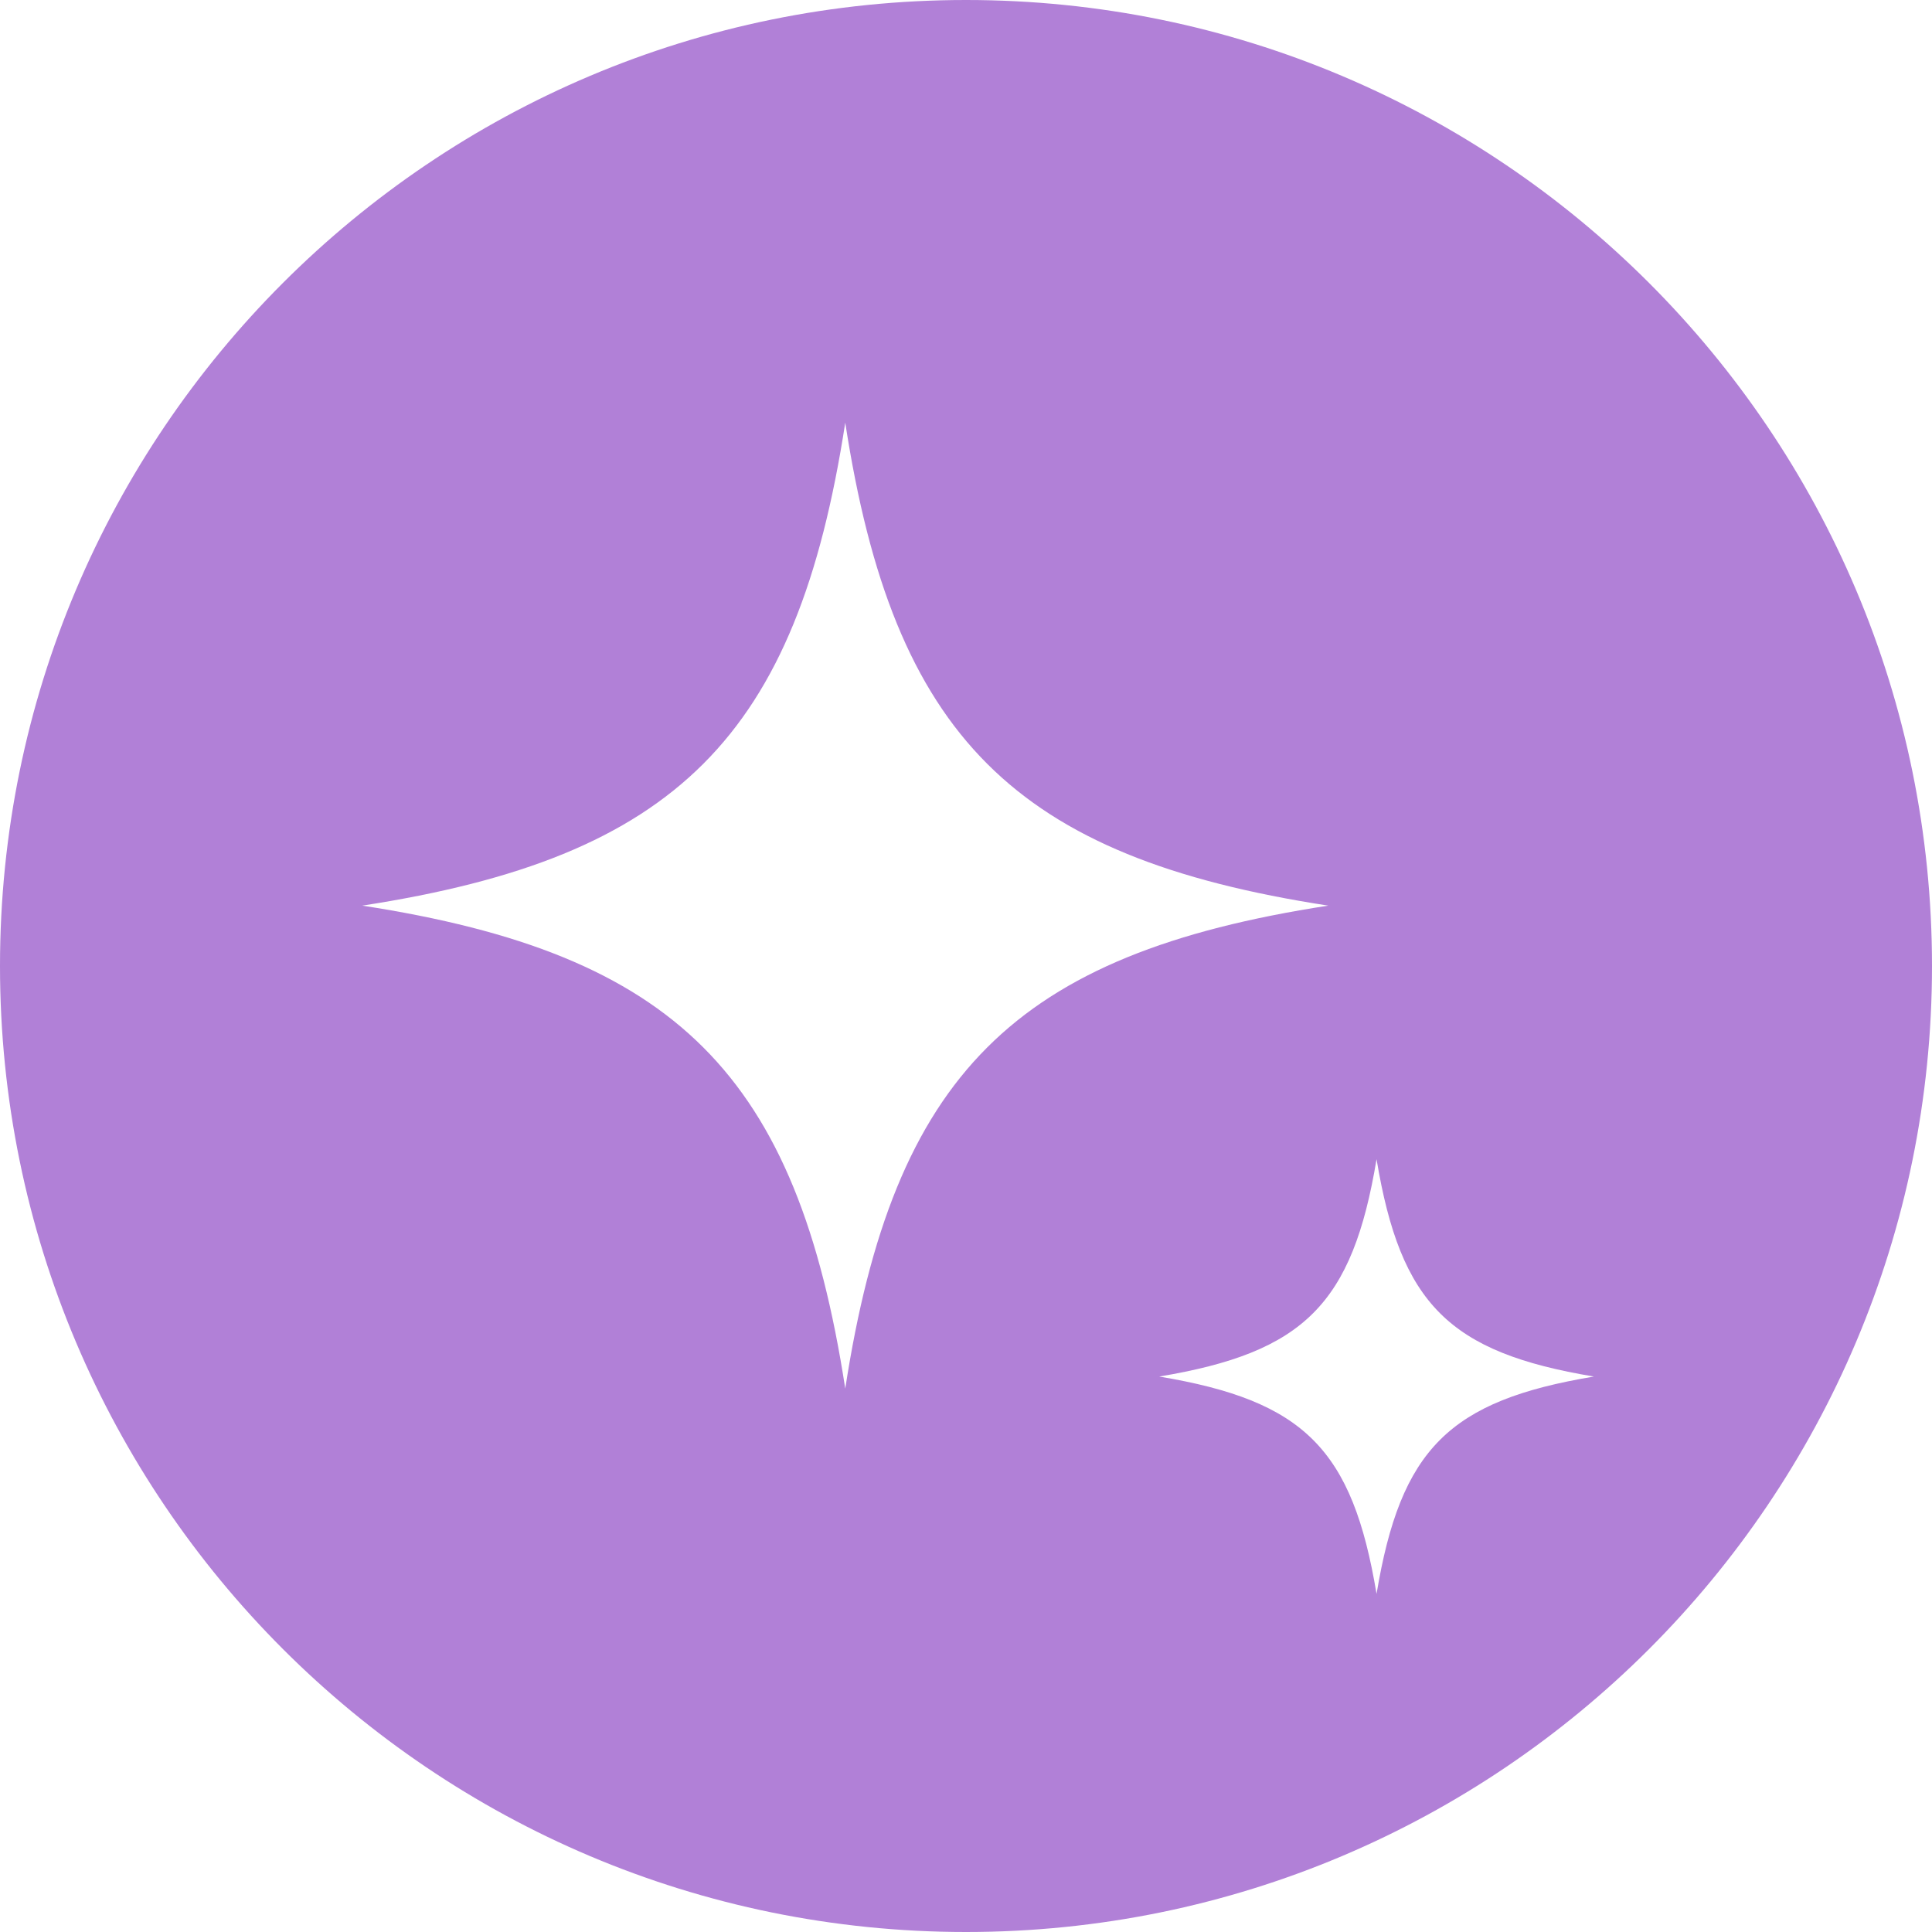
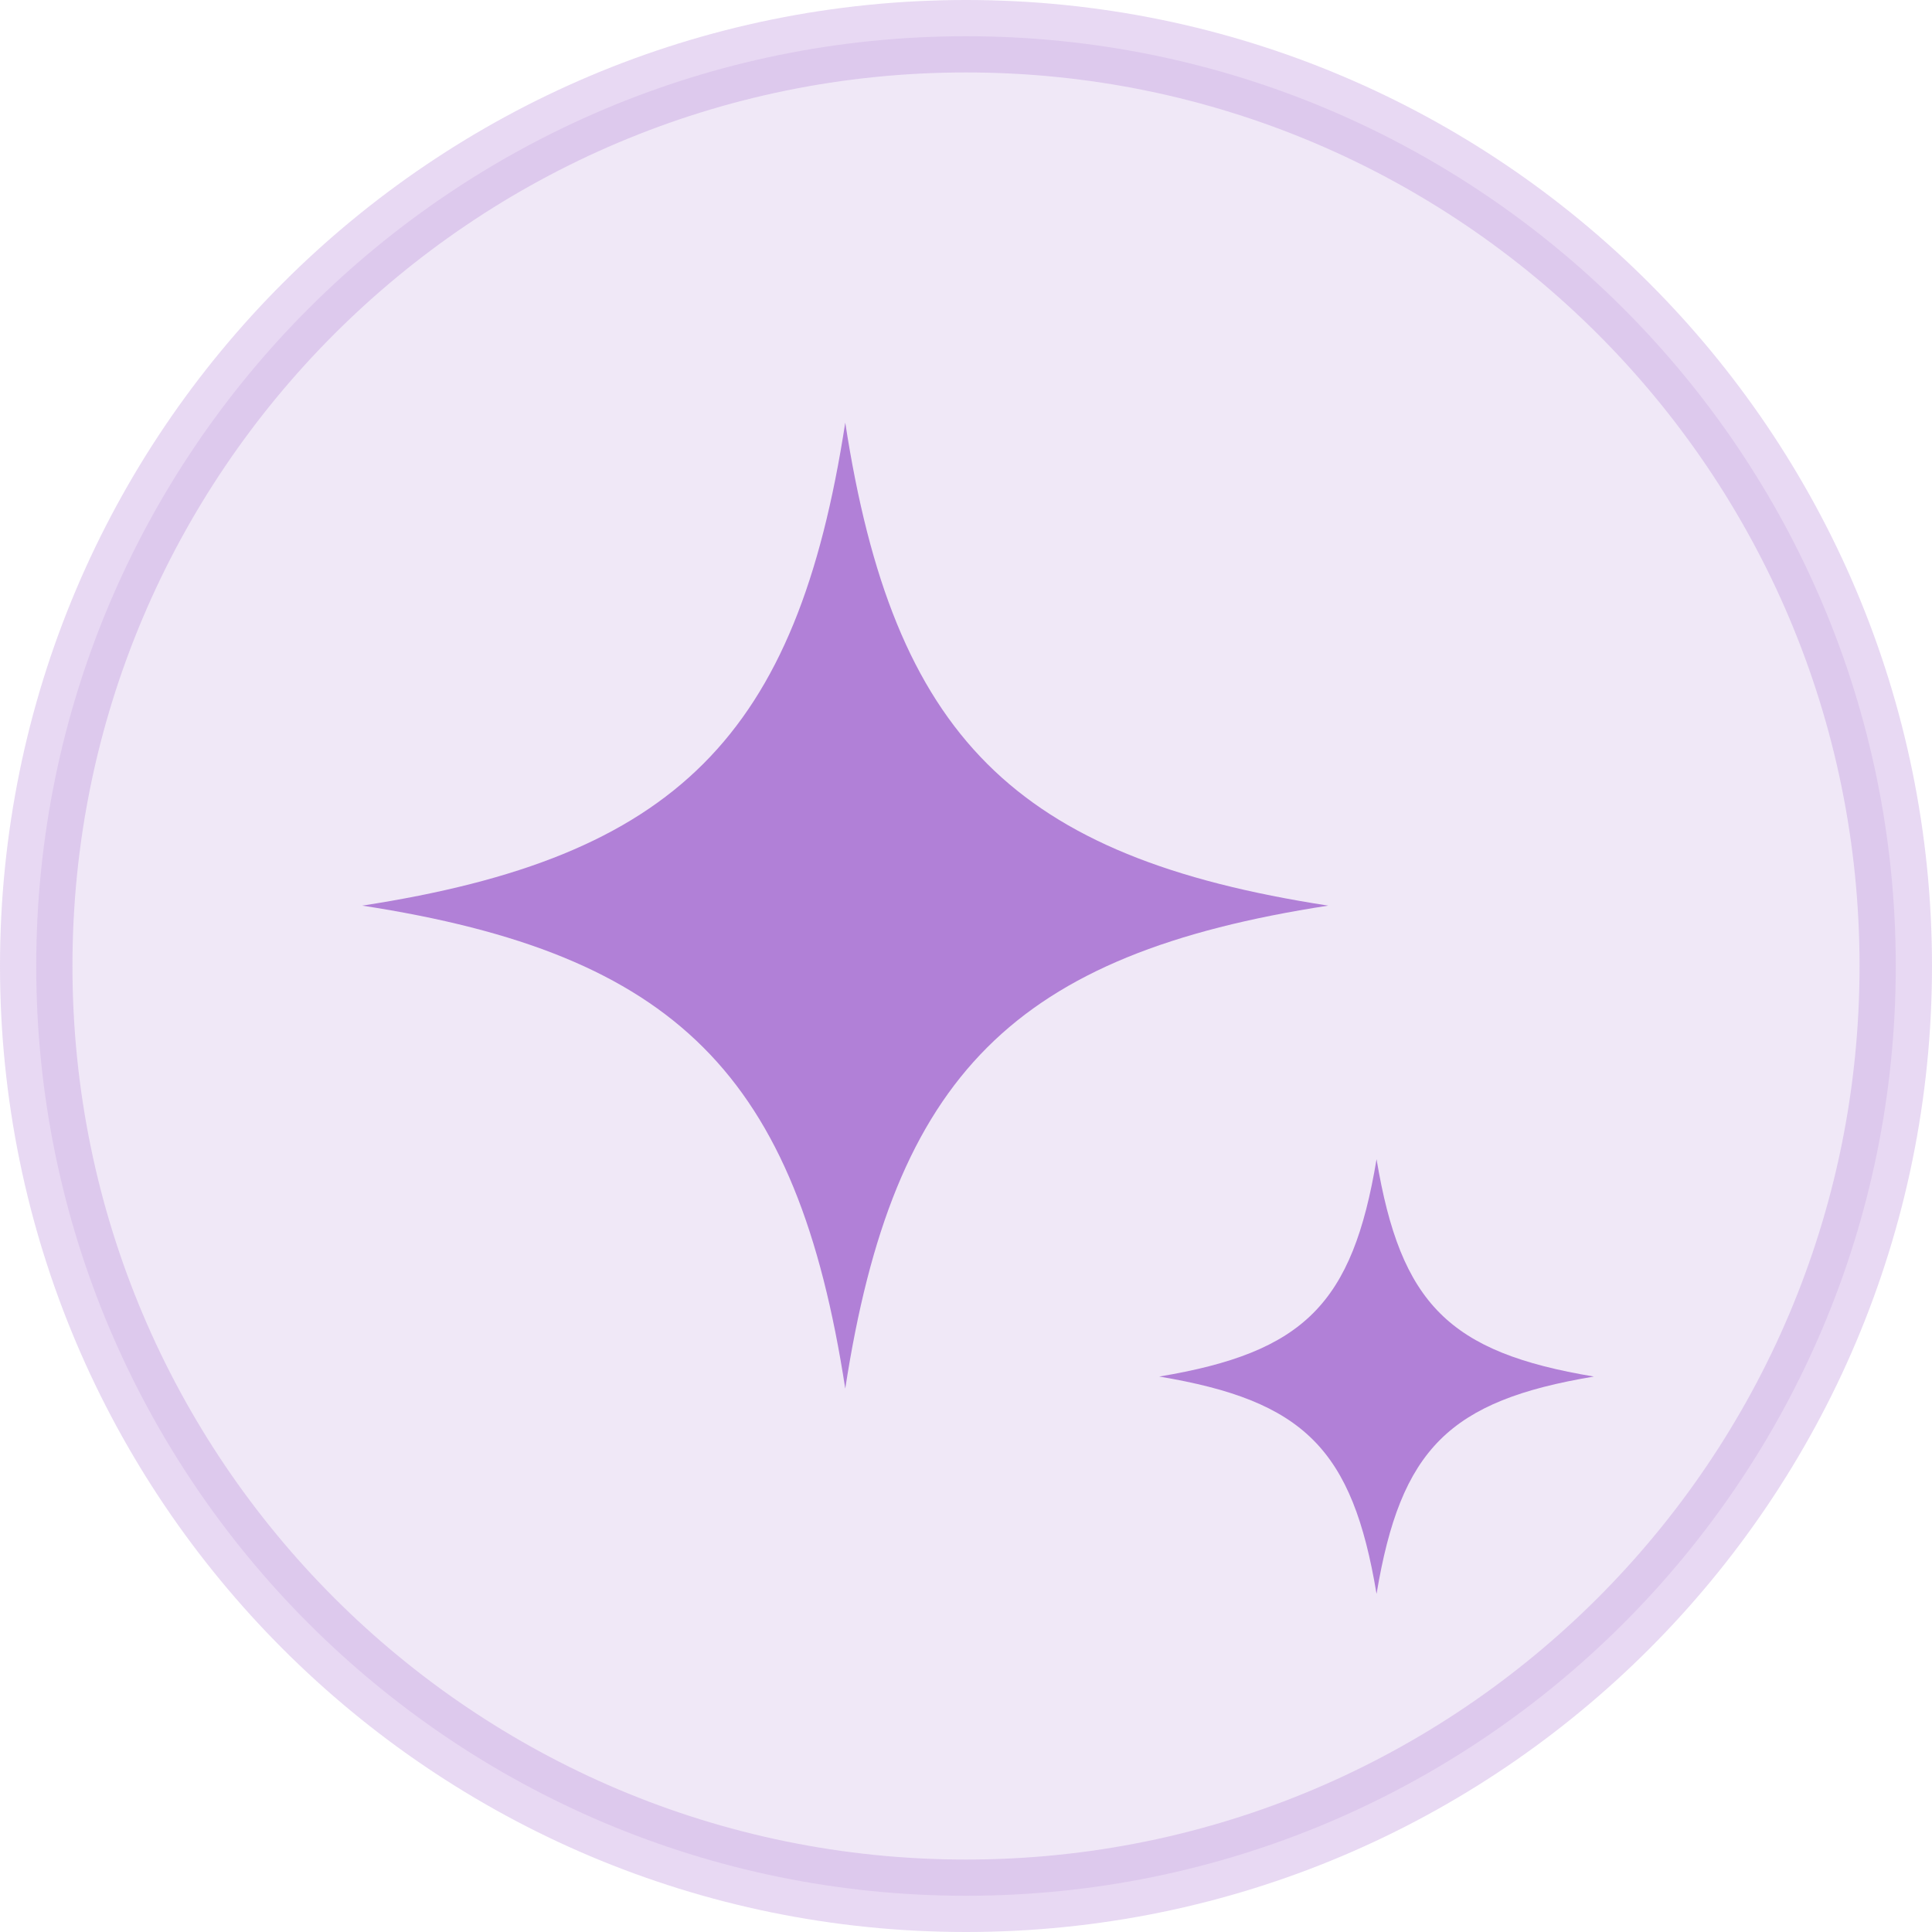
<svg xmlns="http://www.w3.org/2000/svg" viewBox="0 0 16 16">
-   <path fill="#b180d7" fill-rule="evenodd" d="M8 0a8 8 0 1 0 0 16A8 8 0 1 0 8 0zM7 3.5c.4 2.6 1.4 3.6 4 4-2.6.4-3.6 1.4-4 4-.4-2.6-1.4-3.6-4-4 2.6-.4 3.6-1.4 4-4zm4.4 6.1c.2 1.2.6 1.6 1.8 1.8-1.2.2-1.6.6-1.8 1.8-.2-1.2-.6-1.6-1.8-1.8 1.2-.2 1.6-.6 1.8-1.8z" />
+   <circle cx="8" cy="8" r="7.7" fill="#b180d7" fill-opacity=".18" stroke="#b180d7" stroke-opacity=".3" stroke-width=".6" />
+   <path fill="#b180d7" d="M7 3.5c.4 2.6 1.4 3.6 4 4-2.6.4-3.6 1.4-4 4-.4-2.6-1.4-3.6-4-4 2.6-.4 3.6-1.4 4-4zm4.4 6.1c.2 1.2.6 1.6 1.8 1.8-1.2.2-1.6.6-1.8 1.8-.2-1.2-.6-1.6-1.8-1.8 1.2-.2 1.6-.6 1.8-1.8z" />
</svg>
